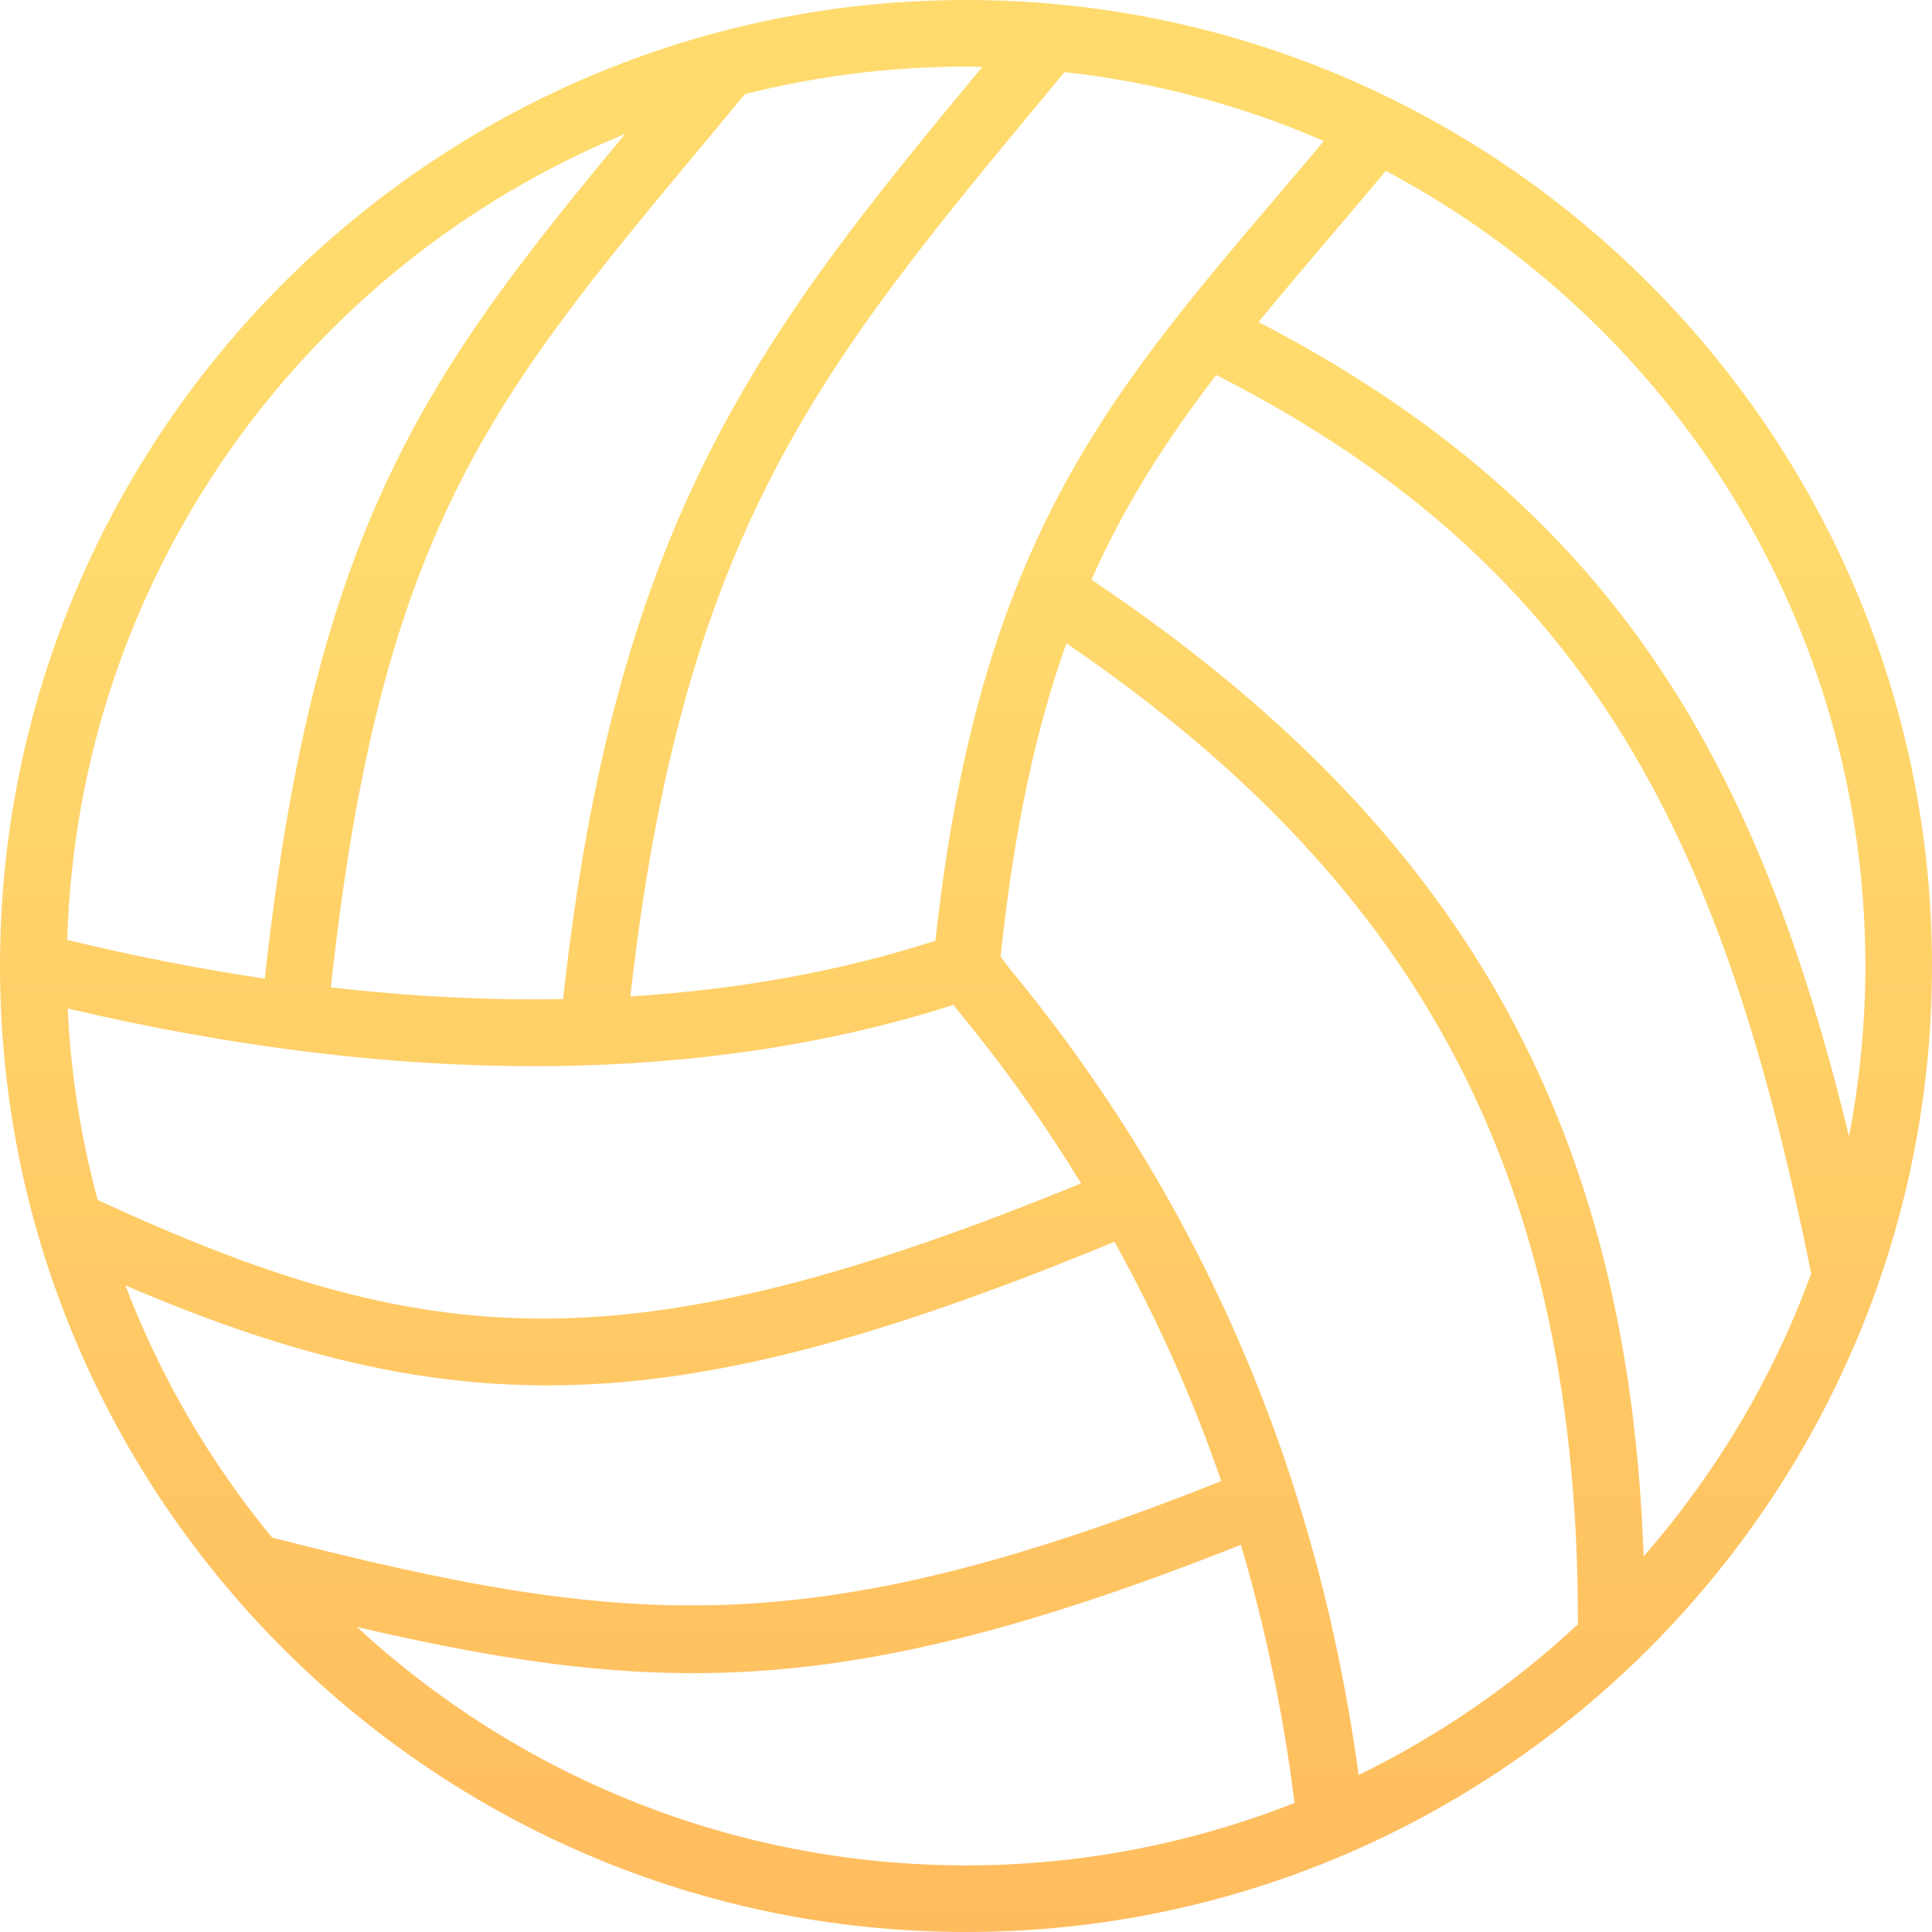
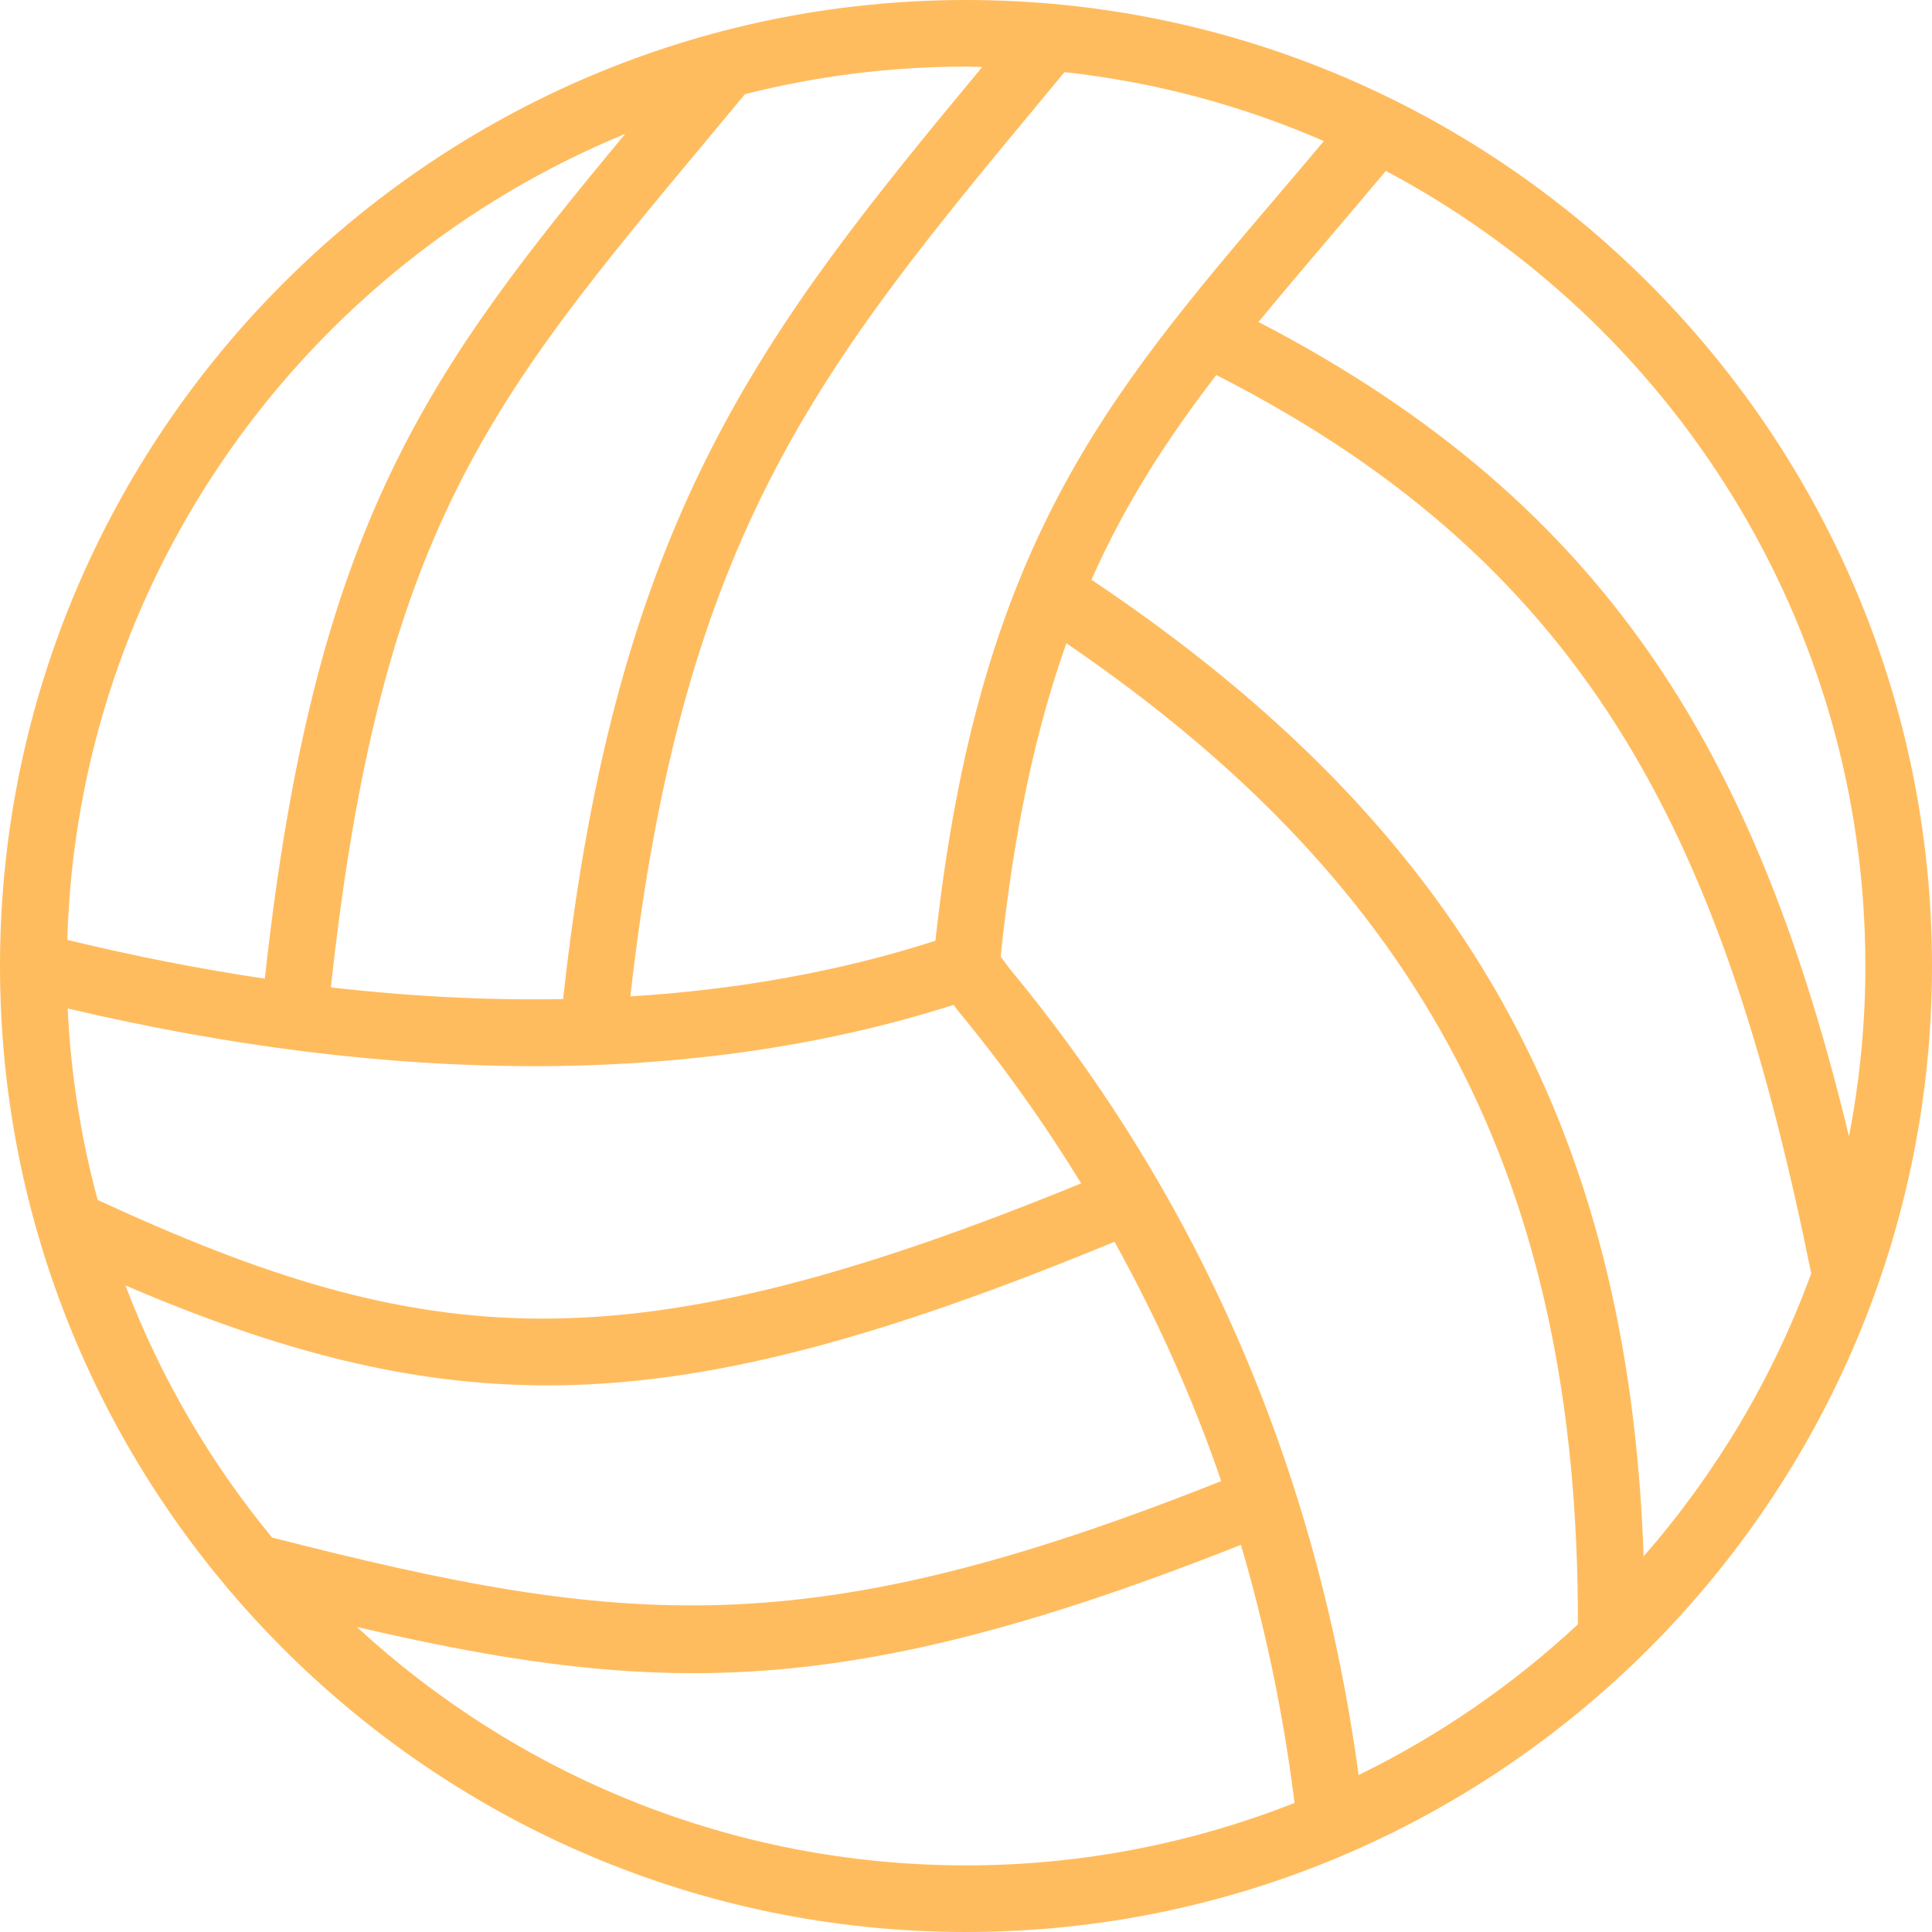
- <svg xmlns="http://www.w3.org/2000/svg" fill="url(#paint0_linear)" height="800px" width="800px" viewBox="0 0 58 58">
-   <defs>
-     <linearGradient id="paint0_linear" x1="29" y1="0" x2="29" y2="58" gradientUnits="userSpaceOnUse">
-       <stop offset="0.259" stop-color="#FFDB6E" />
-       <stop offset="1" stop-color="#FFBC5E" />
-     </linearGradient>
-   </defs>
+ <svg xmlns="http://www.w3.org/2000/svg" fill="#FFBC5E" height="800px" width="800px" viewBox="0 0 58 58">
  <path d="M29,0C13.01,0,0,13.009,0,29s13.01,29,29,29s29-13.009,29-29S44.99,0,29,0z M56,29c0,1.749-0.173,3.458-0.492,5.115   c-2.68-11.081-6.982-18.874-17.726-24.449c0.671-0.817,1.375-1.647,2.118-2.52c0.549-0.645,1.121-1.319,1.703-2.015   C50.157,9.667,56,18.662,56,29z M8.168,46.158c-1.854-2.247-3.347-4.801-4.403-7.569c4.645,1.993,8.561,3.001,12.669,3.001   c4.88,0,10.052-1.436,17.024-4.311c1.269,2.292,2.348,4.683,3.204,7.184C24.248,49.4,18.779,48.87,8.168,46.158z M16.026,32.007   c4.546,0,8.78-0.619,12.6-1.84l0.117,0.156c1.374,1.659,2.606,3.398,3.715,5.202c-13.703,5.609-19.664,5.053-29.526,0.499   c-0.498-1.847-0.808-3.77-0.9-5.749C6.916,31.425,11.616,32.007,16.026,32.007z M30.314,29.086l-0.275-0.367   c0.404-3.853,1.07-6.867,1.975-9.407C42.76,26.641,47.391,35.536,47.37,48.763c-1.95,1.814-4.165,3.345-6.583,4.524   C39.541,44.122,36.017,35.973,30.314,29.086z M28.082,28.242c-2.821,0.909-5.889,1.467-9.158,1.671   c1.57-13.933,5.712-18.927,12.457-27.053l0.576-0.695c2.739,0.3,5.354,1.011,7.786,2.07c-0.465,0.553-0.923,1.093-1.367,1.614   C33.16,11.975,29.37,16.45,28.082,28.242z M29.486,2.012C22.892,9.96,18.491,15.494,16.905,29.993   c-2.245,0.041-4.573-0.076-6.972-0.351c1.484-13.674,4.794-17.652,11.244-25.388l1.186-1.427C24.487,2.289,26.71,2,29,2   C29.163,2,29.323,2.009,29.486,2.012z M18.77,4.019C12.824,11.177,9.436,15.787,7.95,29.38c-1.938-0.288-3.917-0.676-5.93-1.164   C2.334,17.286,9.17,7.965,18.77,4.019z M10.713,48.842c3.717,0.866,6.88,1.388,10.099,1.388c4.695,0,9.546-1.121,16.441-3.853   c0.733,2.491,1.276,5.072,1.61,7.748C35.806,55.331,32.481,56,29,56C21.951,56,15.527,53.282,10.713,48.842z M49.342,46.724   c-0.447-13.008-5.515-21.912-16.576-29.321c1.023-2.304,2.28-4.234,3.747-6.144C47.99,17.091,51.819,25.613,54.374,38.23   C53.226,41.376,51.503,44.247,49.342,46.724z" />
</svg>
